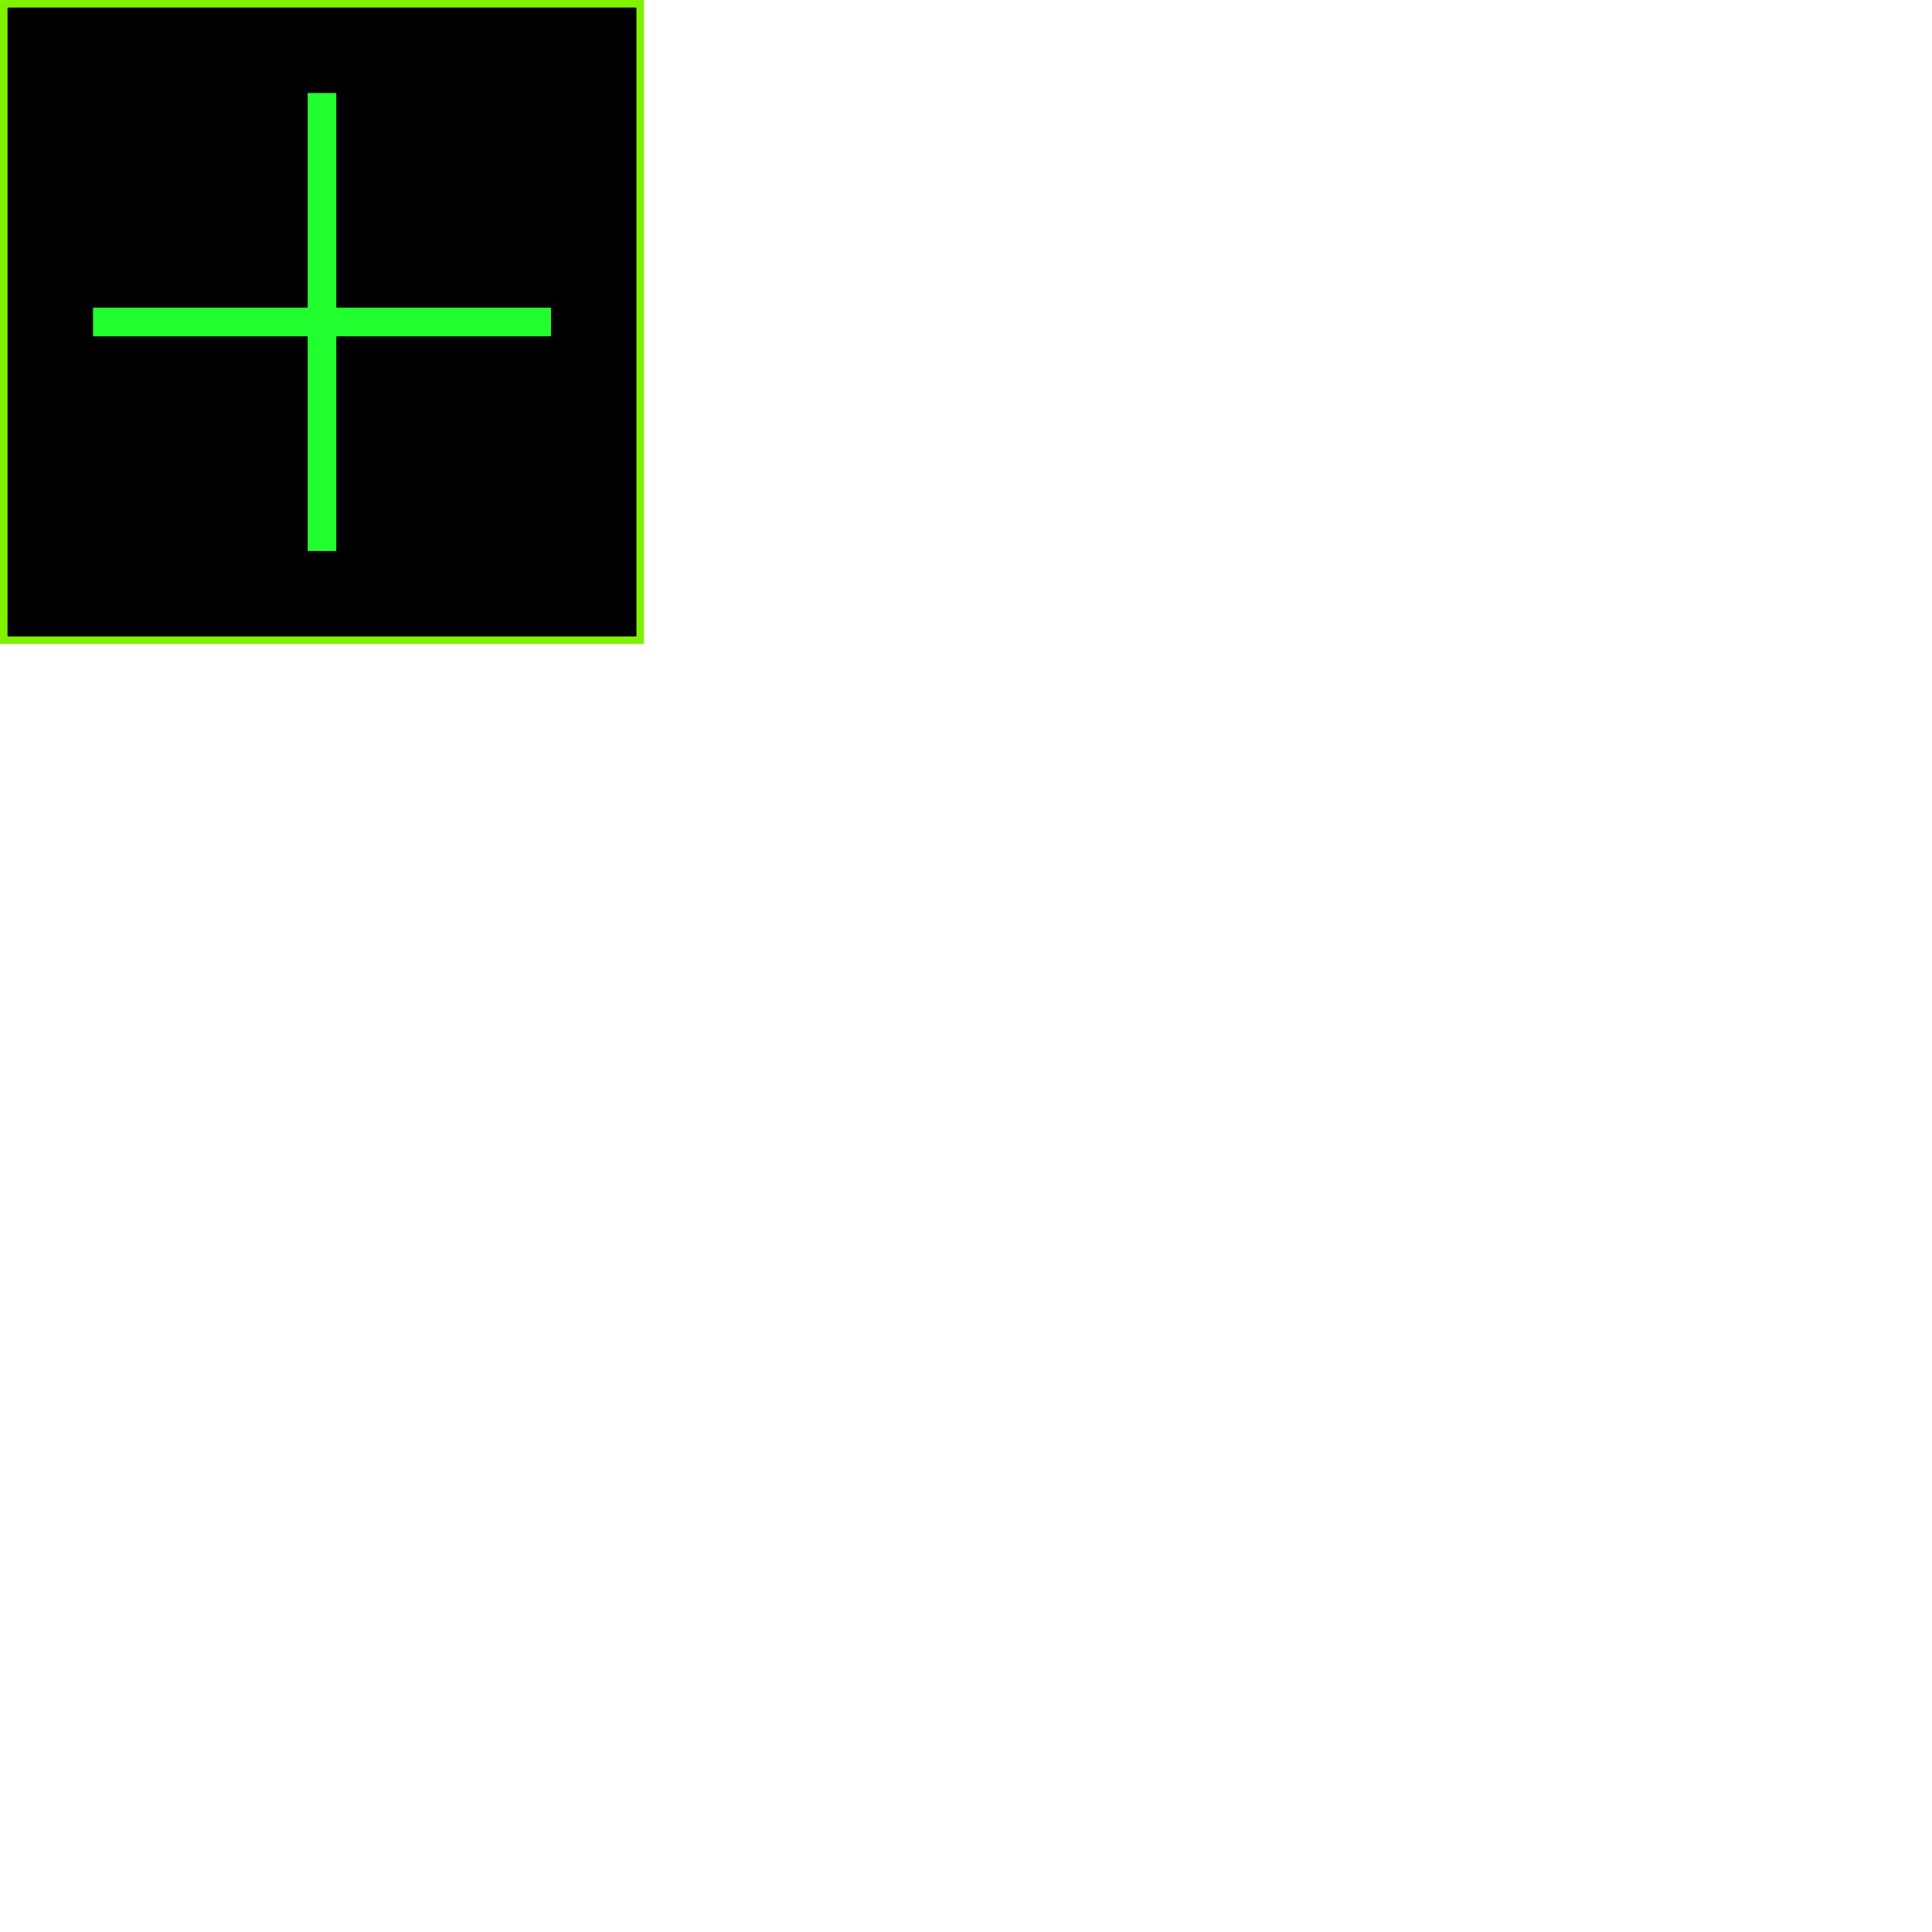
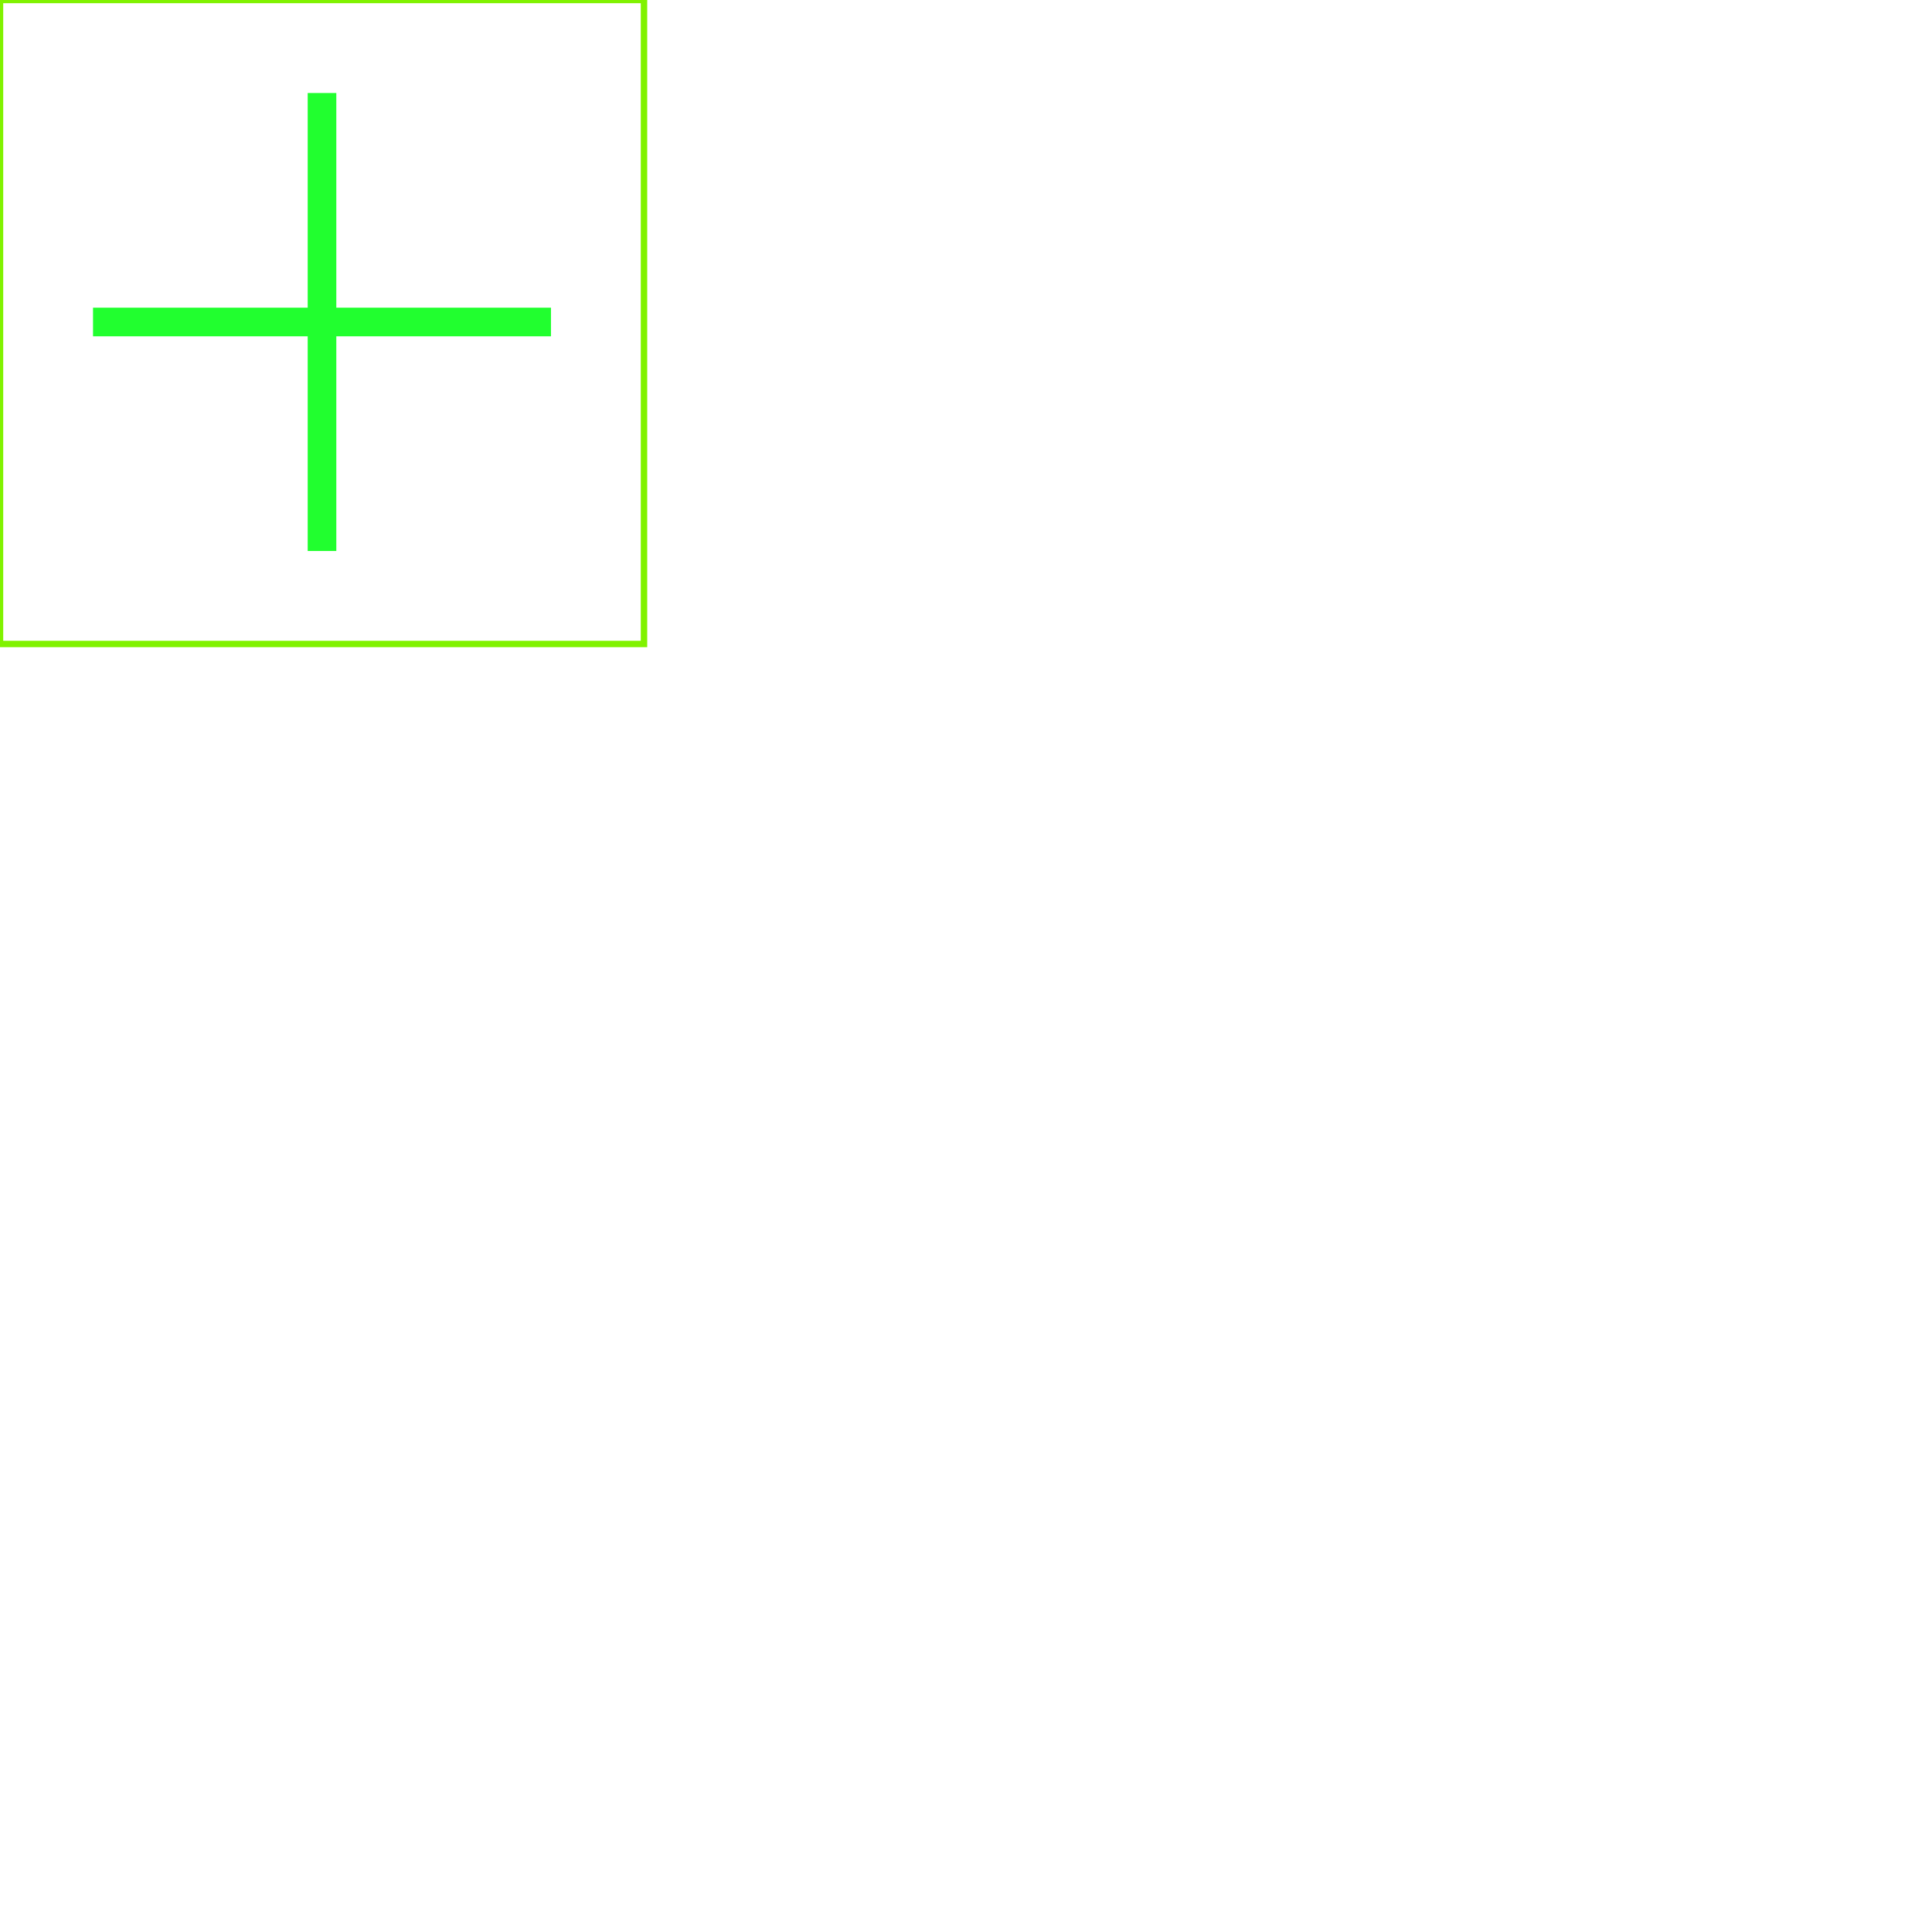
<svg xmlns="http://www.w3.org/2000/svg" width="1080" height="1080" viewBox="0 0 421.875 421.875" version="1.1" id="svg5340">
  <defs id="defs5337" />
  <g id="layer1">
-     <rect style="fill:#80f200;fill-opacity:1;stroke:none;stroke-width:0;stroke-linecap:round;stroke-miterlimit:4;stroke-dasharray:none;stroke-opacity:0.98" id="rect831" width="140.625" height="140.625" x="0" y="0" />
-     <rect style="fill:#000000;fill-opacity:1;stroke:none;stroke-width:1.014;stroke-linecap:round;stroke-opacity:0.98" id="rect831-8" width="137.329" height="137.329" x="1.648" y="1.648" />
+     <rect style="fill:none;fill-opacity:1;stroke:#80f200;stroke-width:1.406;stroke-linecap:round;stroke-miterlimit:4;stroke-dasharray:none;stroke-opacity:1" id="rect831" width="140.625" height="140.625" x="0" y="0" />
    <rect style="fill:#21ff2f;fill-opacity:1;stroke-width:0;stroke-linecap:round;stroke-opacity:0.98" id="rect832" width="100" height="6.25" x="20.312" y="67.188" />
    <rect style="fill:#21ff2f;fill-opacity:1;stroke-width:0;stroke-linecap:round;stroke-opacity:0.98" id="rect832-3" width="100" height="6.25" x="20.312" y="-73.438" transform="rotate(90)" />
  </g>
</svg>
